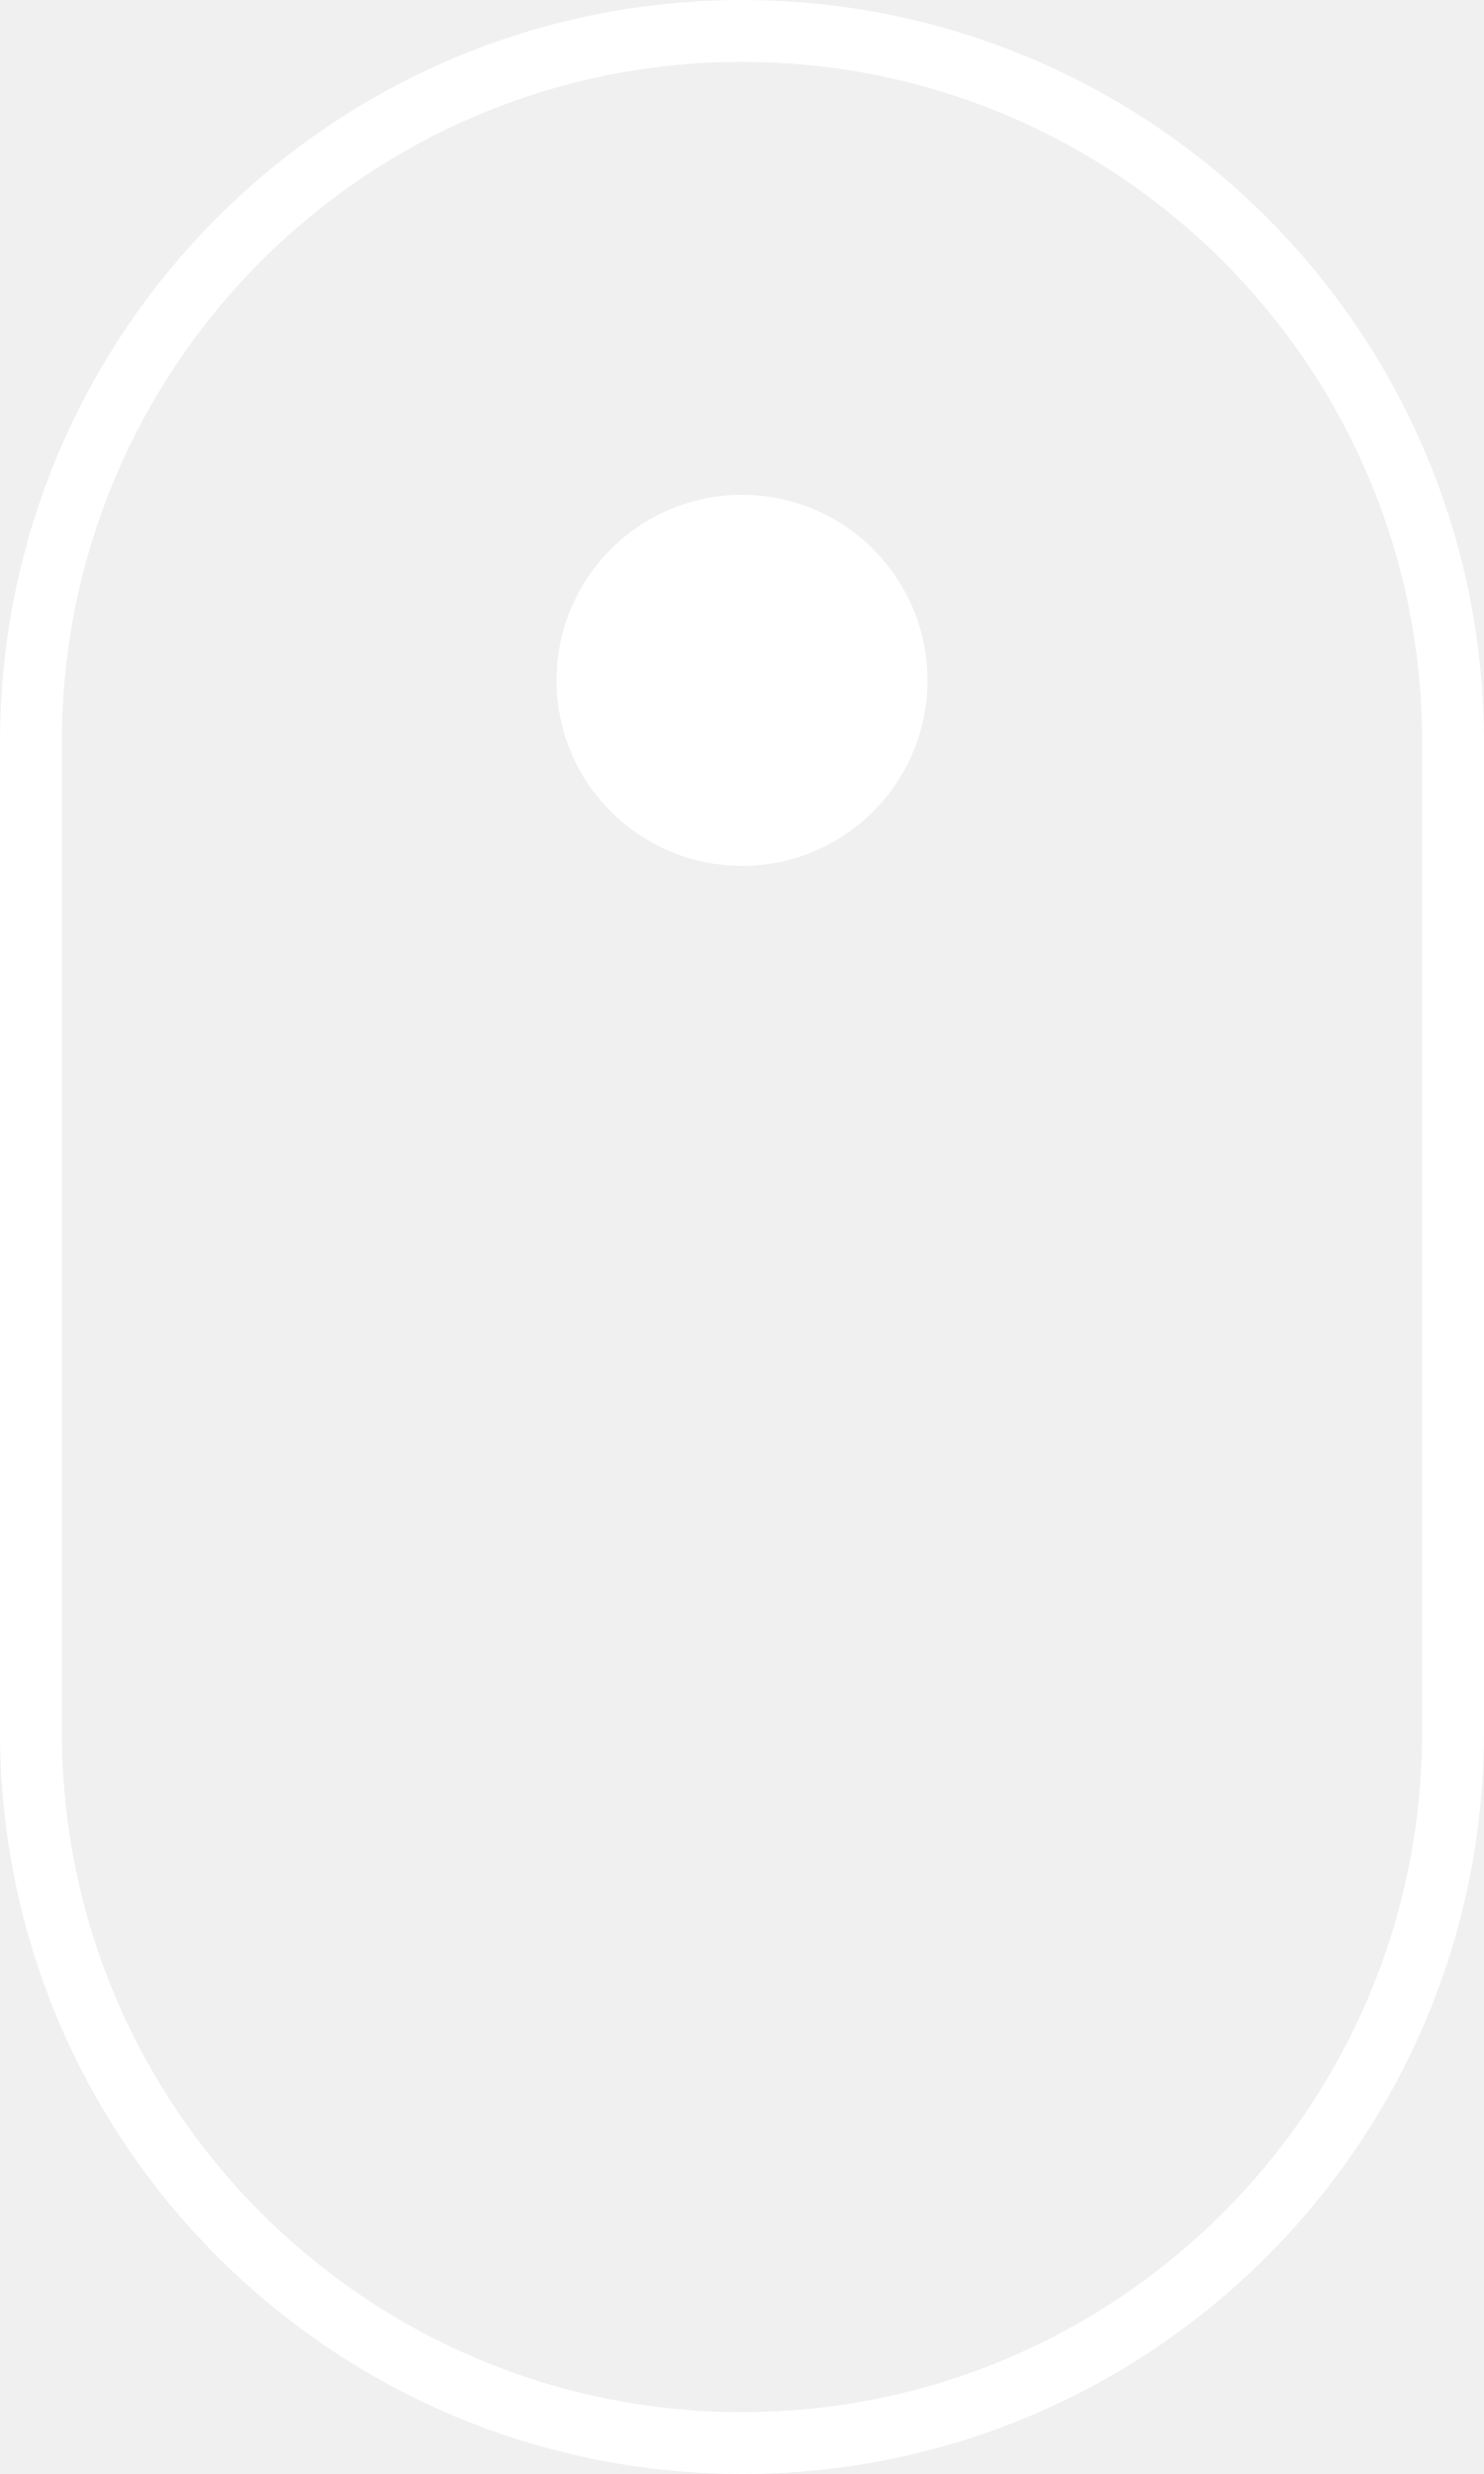
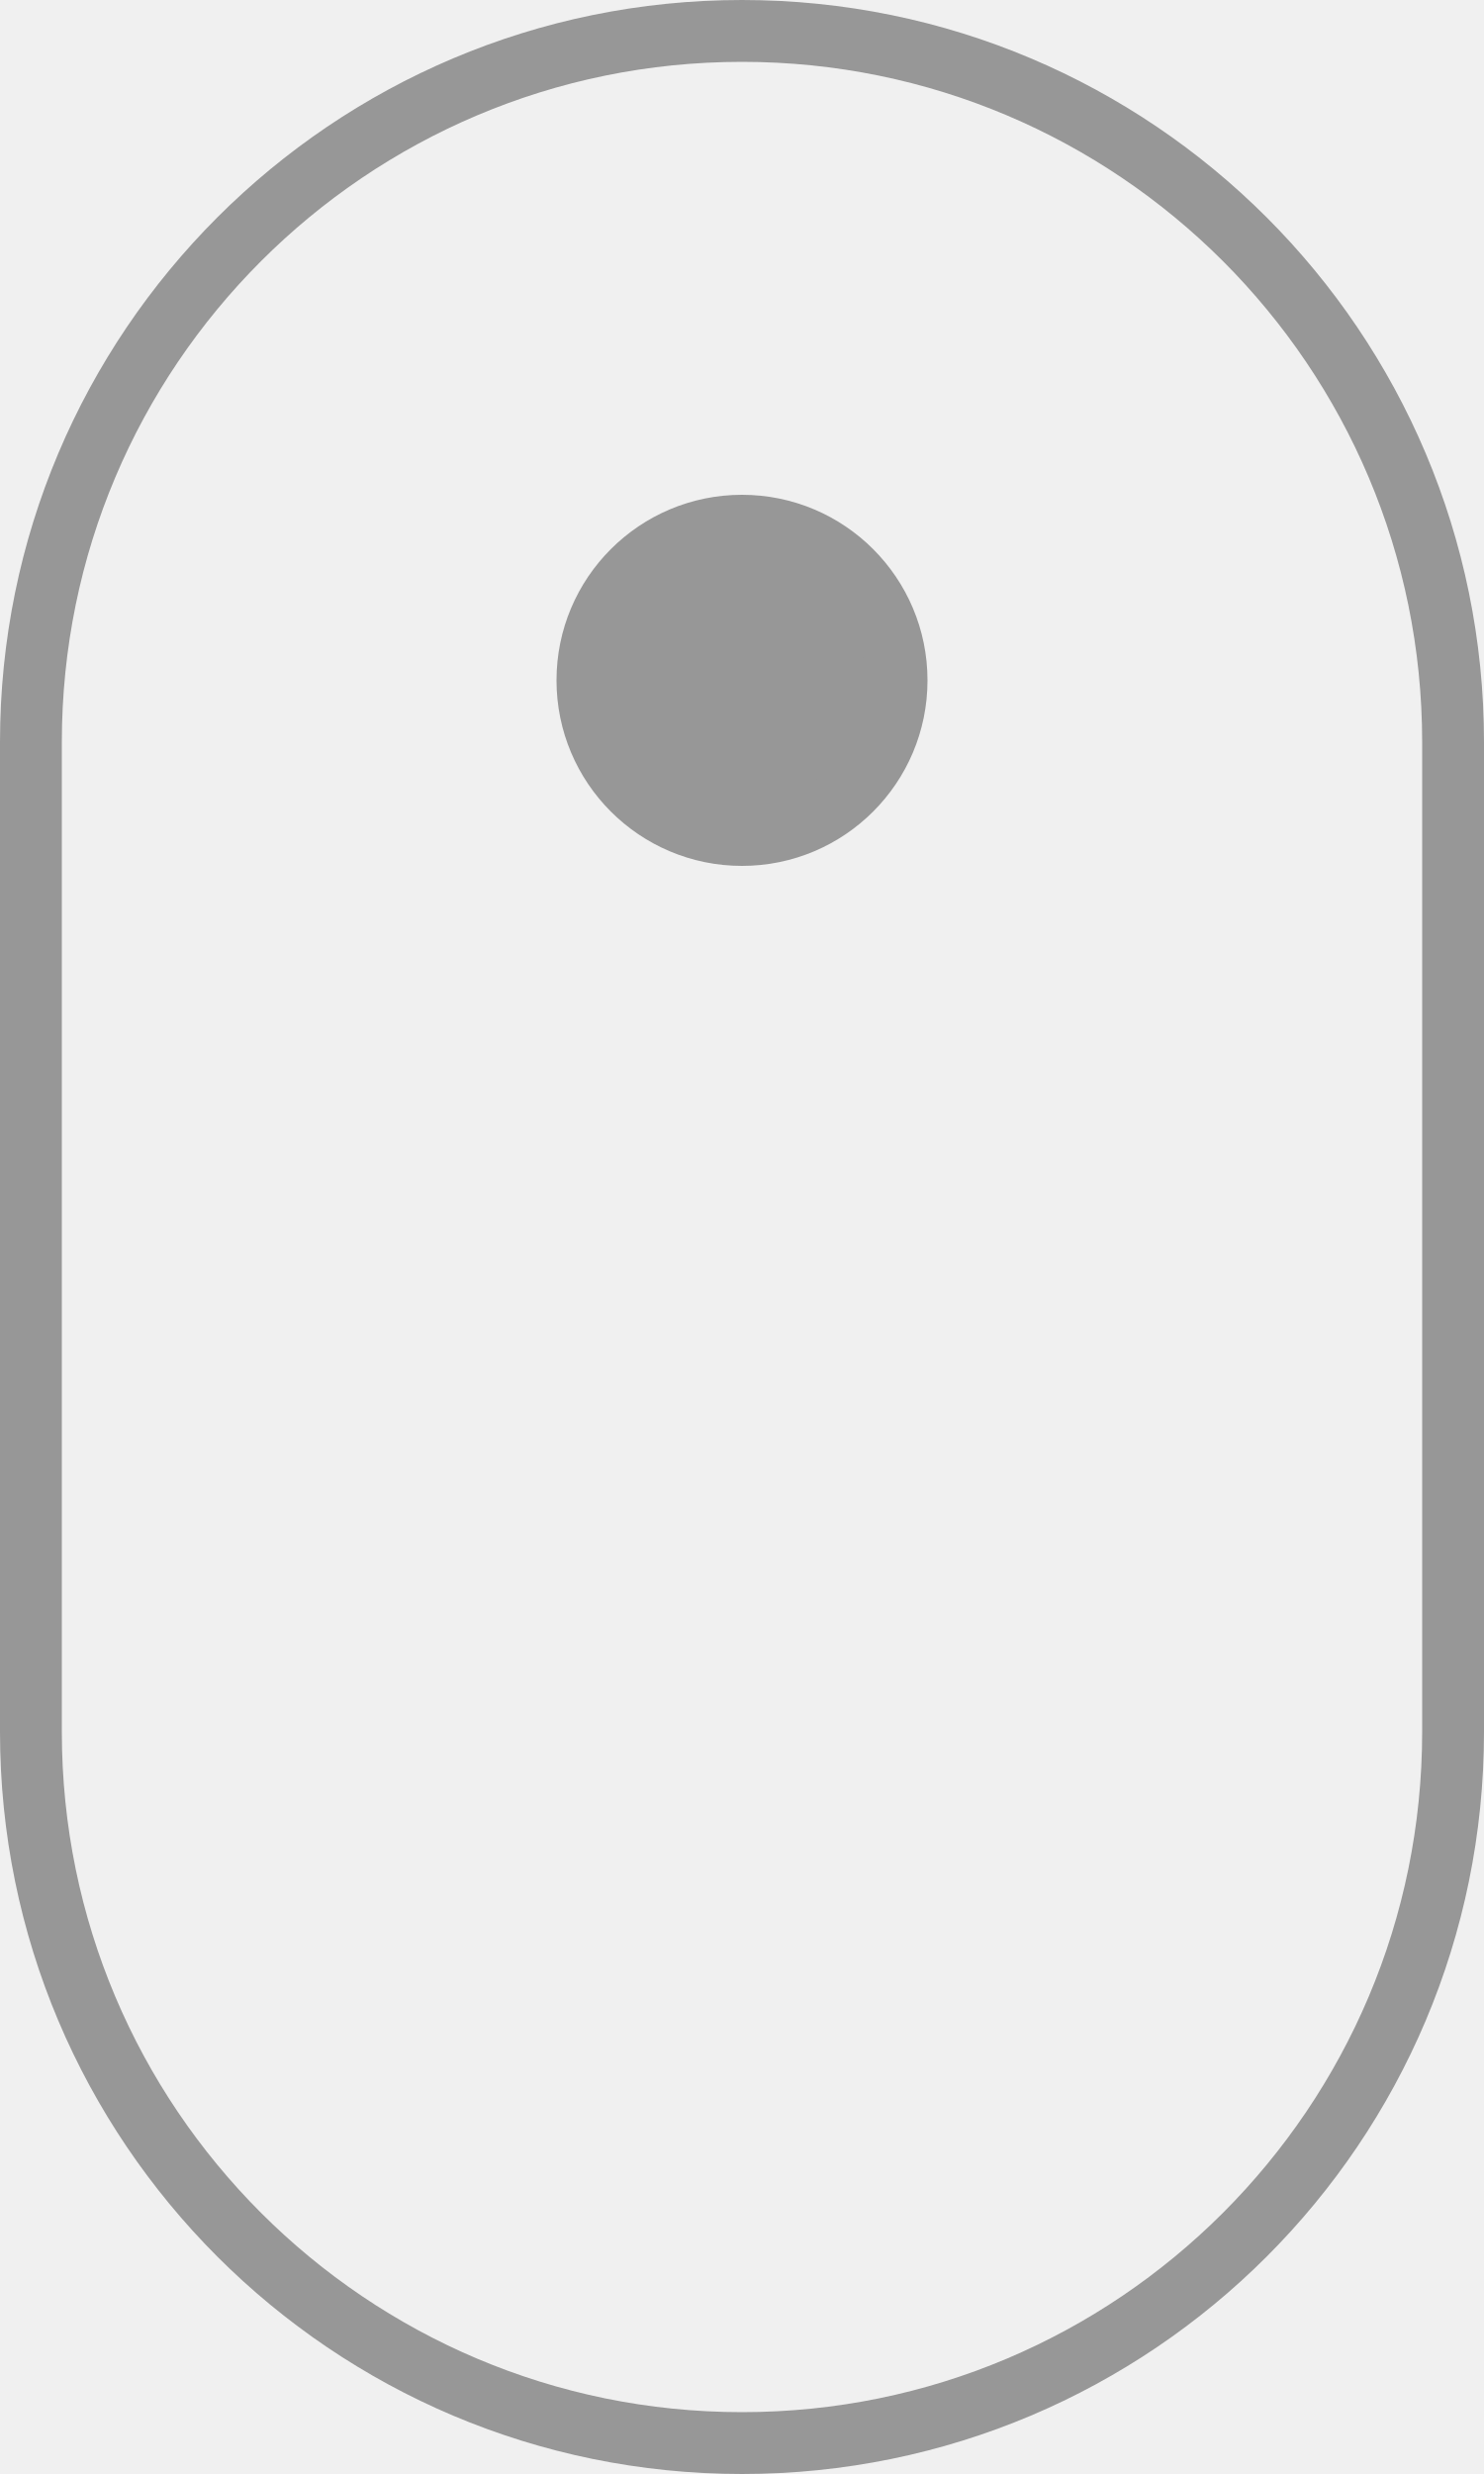
<svg xmlns="http://www.w3.org/2000/svg" viewBox="0 0 24 40" fill="none">
  <g id="Group 671">
-     <rect id="Rectangle 321" x="0.5" y="0.5" width="23" height="39" rx="11.5" stroke="white" />
-     <circle id="Ellipse 34" cx="12" cy="11" r="2.5" fill="white" stroke="white" />
+     <rect id="Rectangle 321" x="0.5" y="0.5" width="23" height="39" rx="11.5" stroke="#979797" />
+     <circle id="Ellipse 34" cx="12" cy="11" r="2.5" fill="#979797" stroke="#979797" />
  </g>
</svg>
